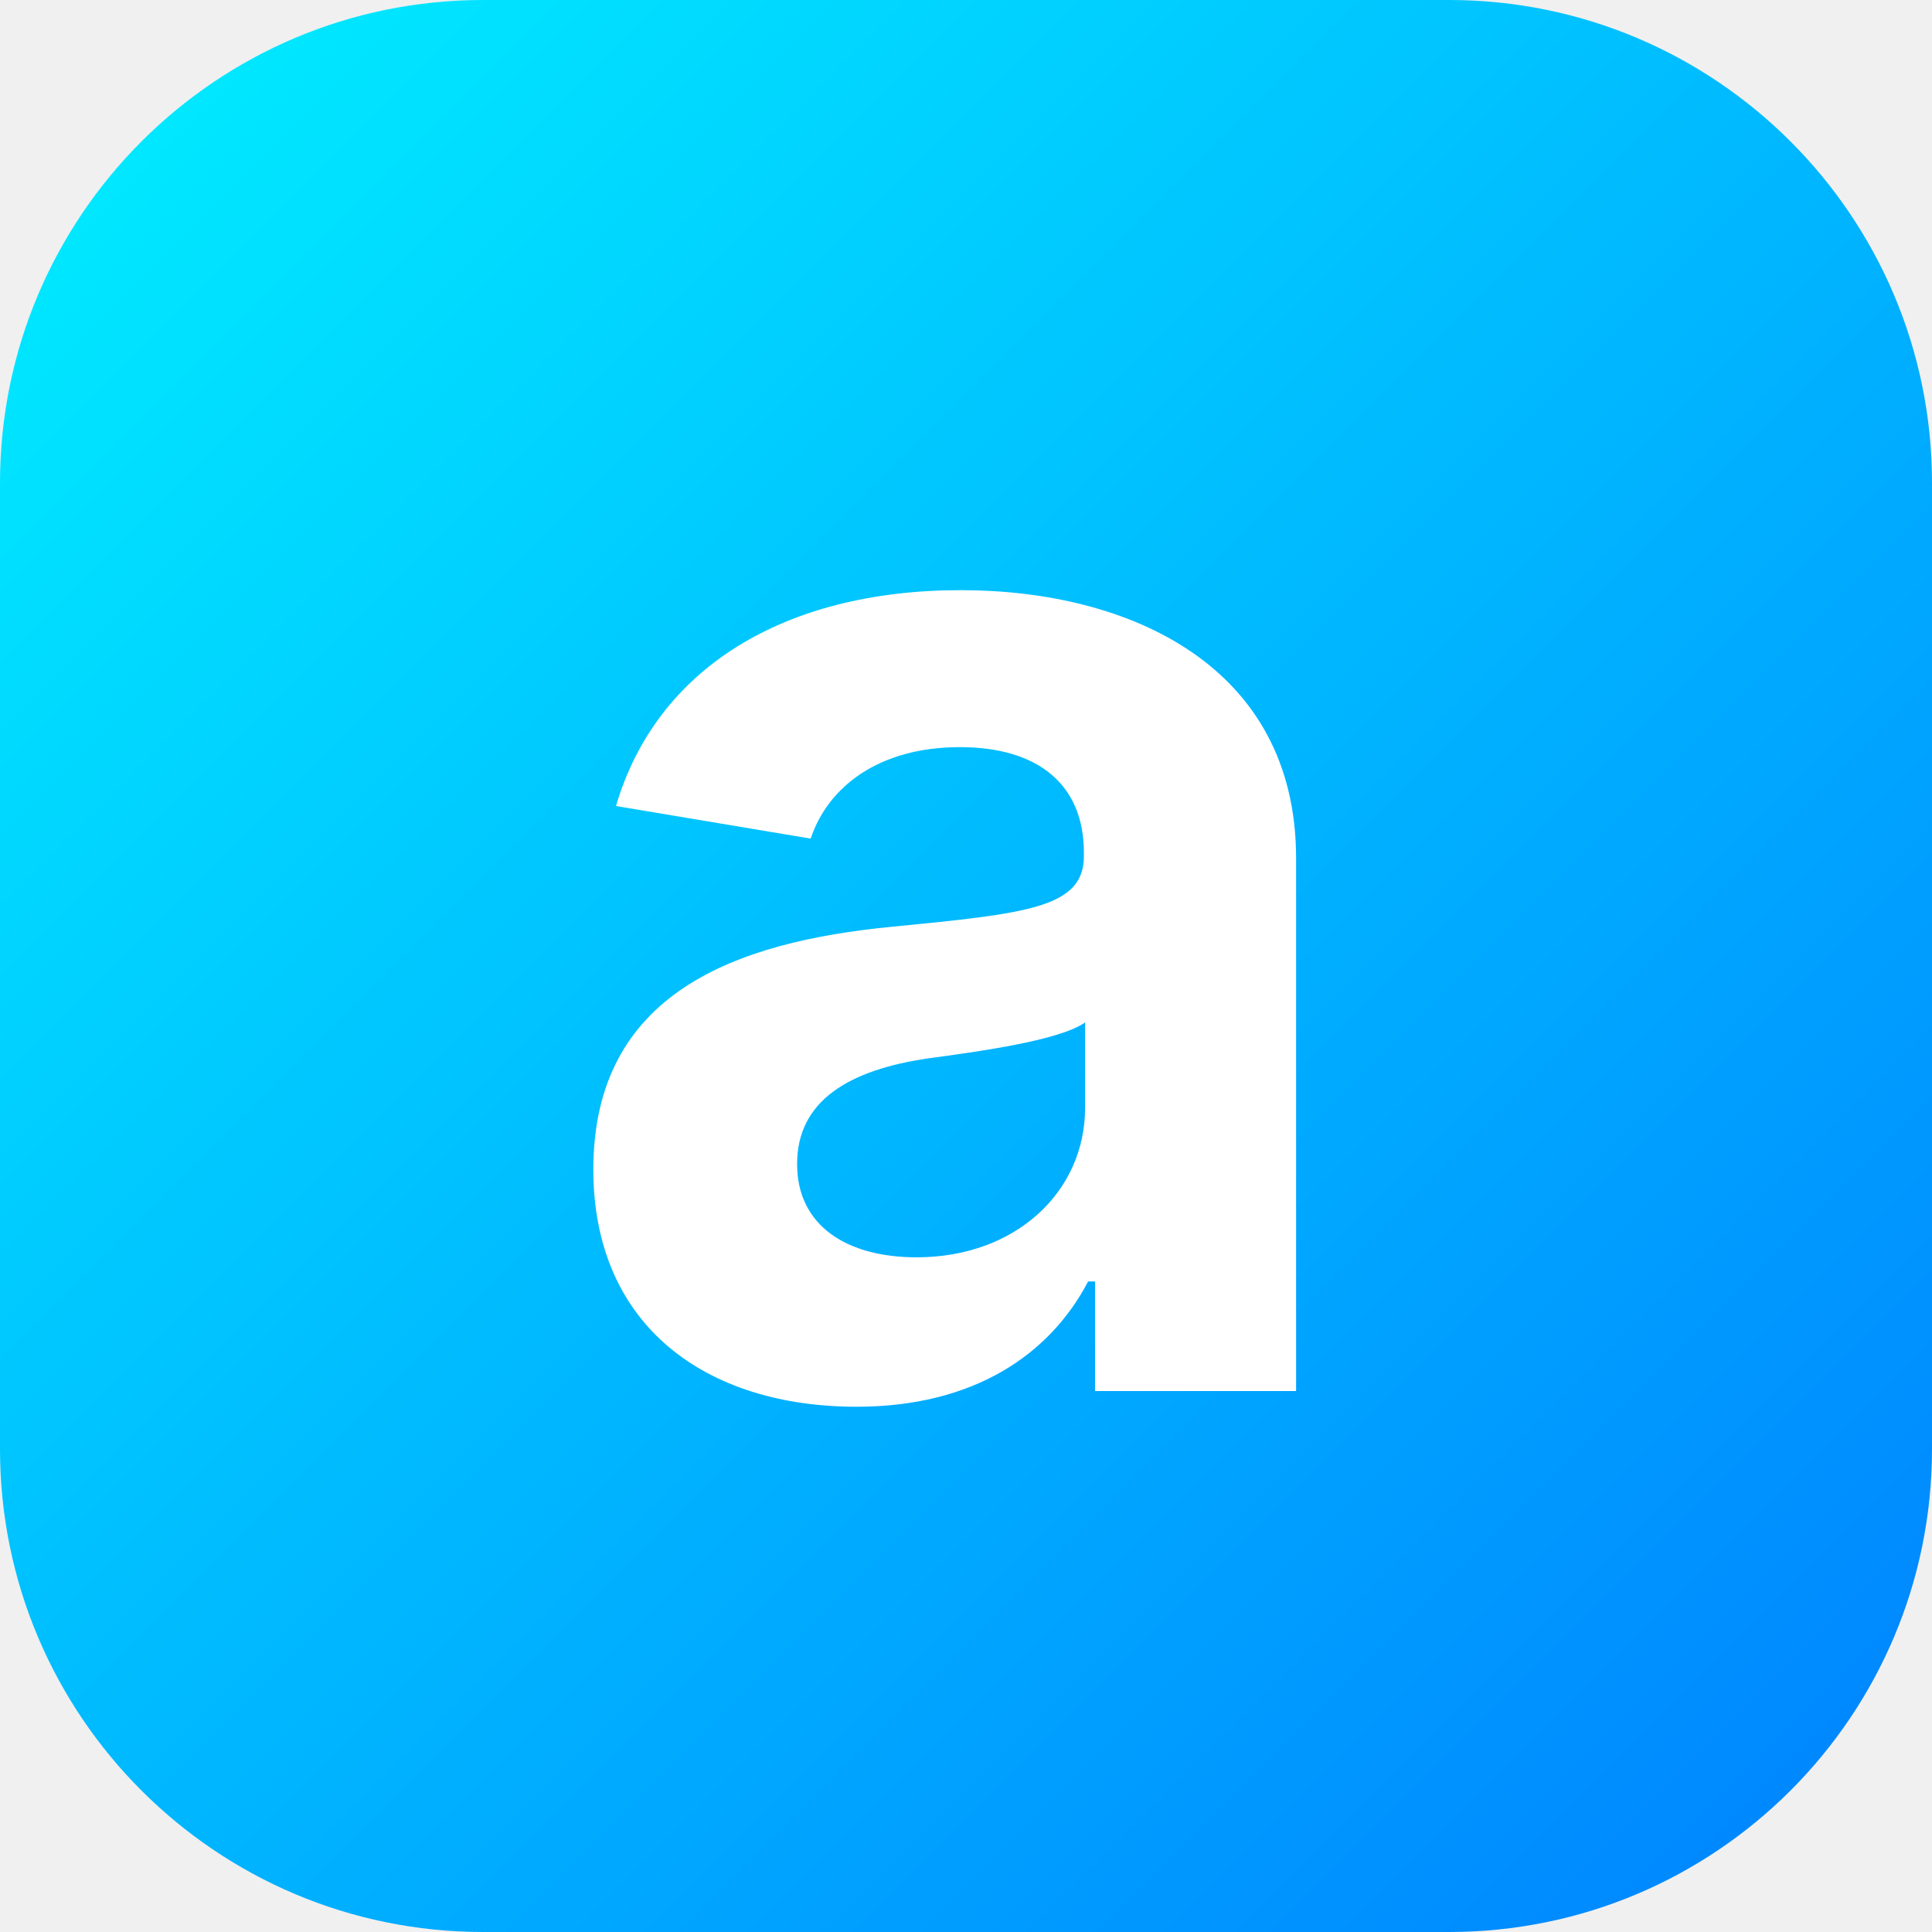
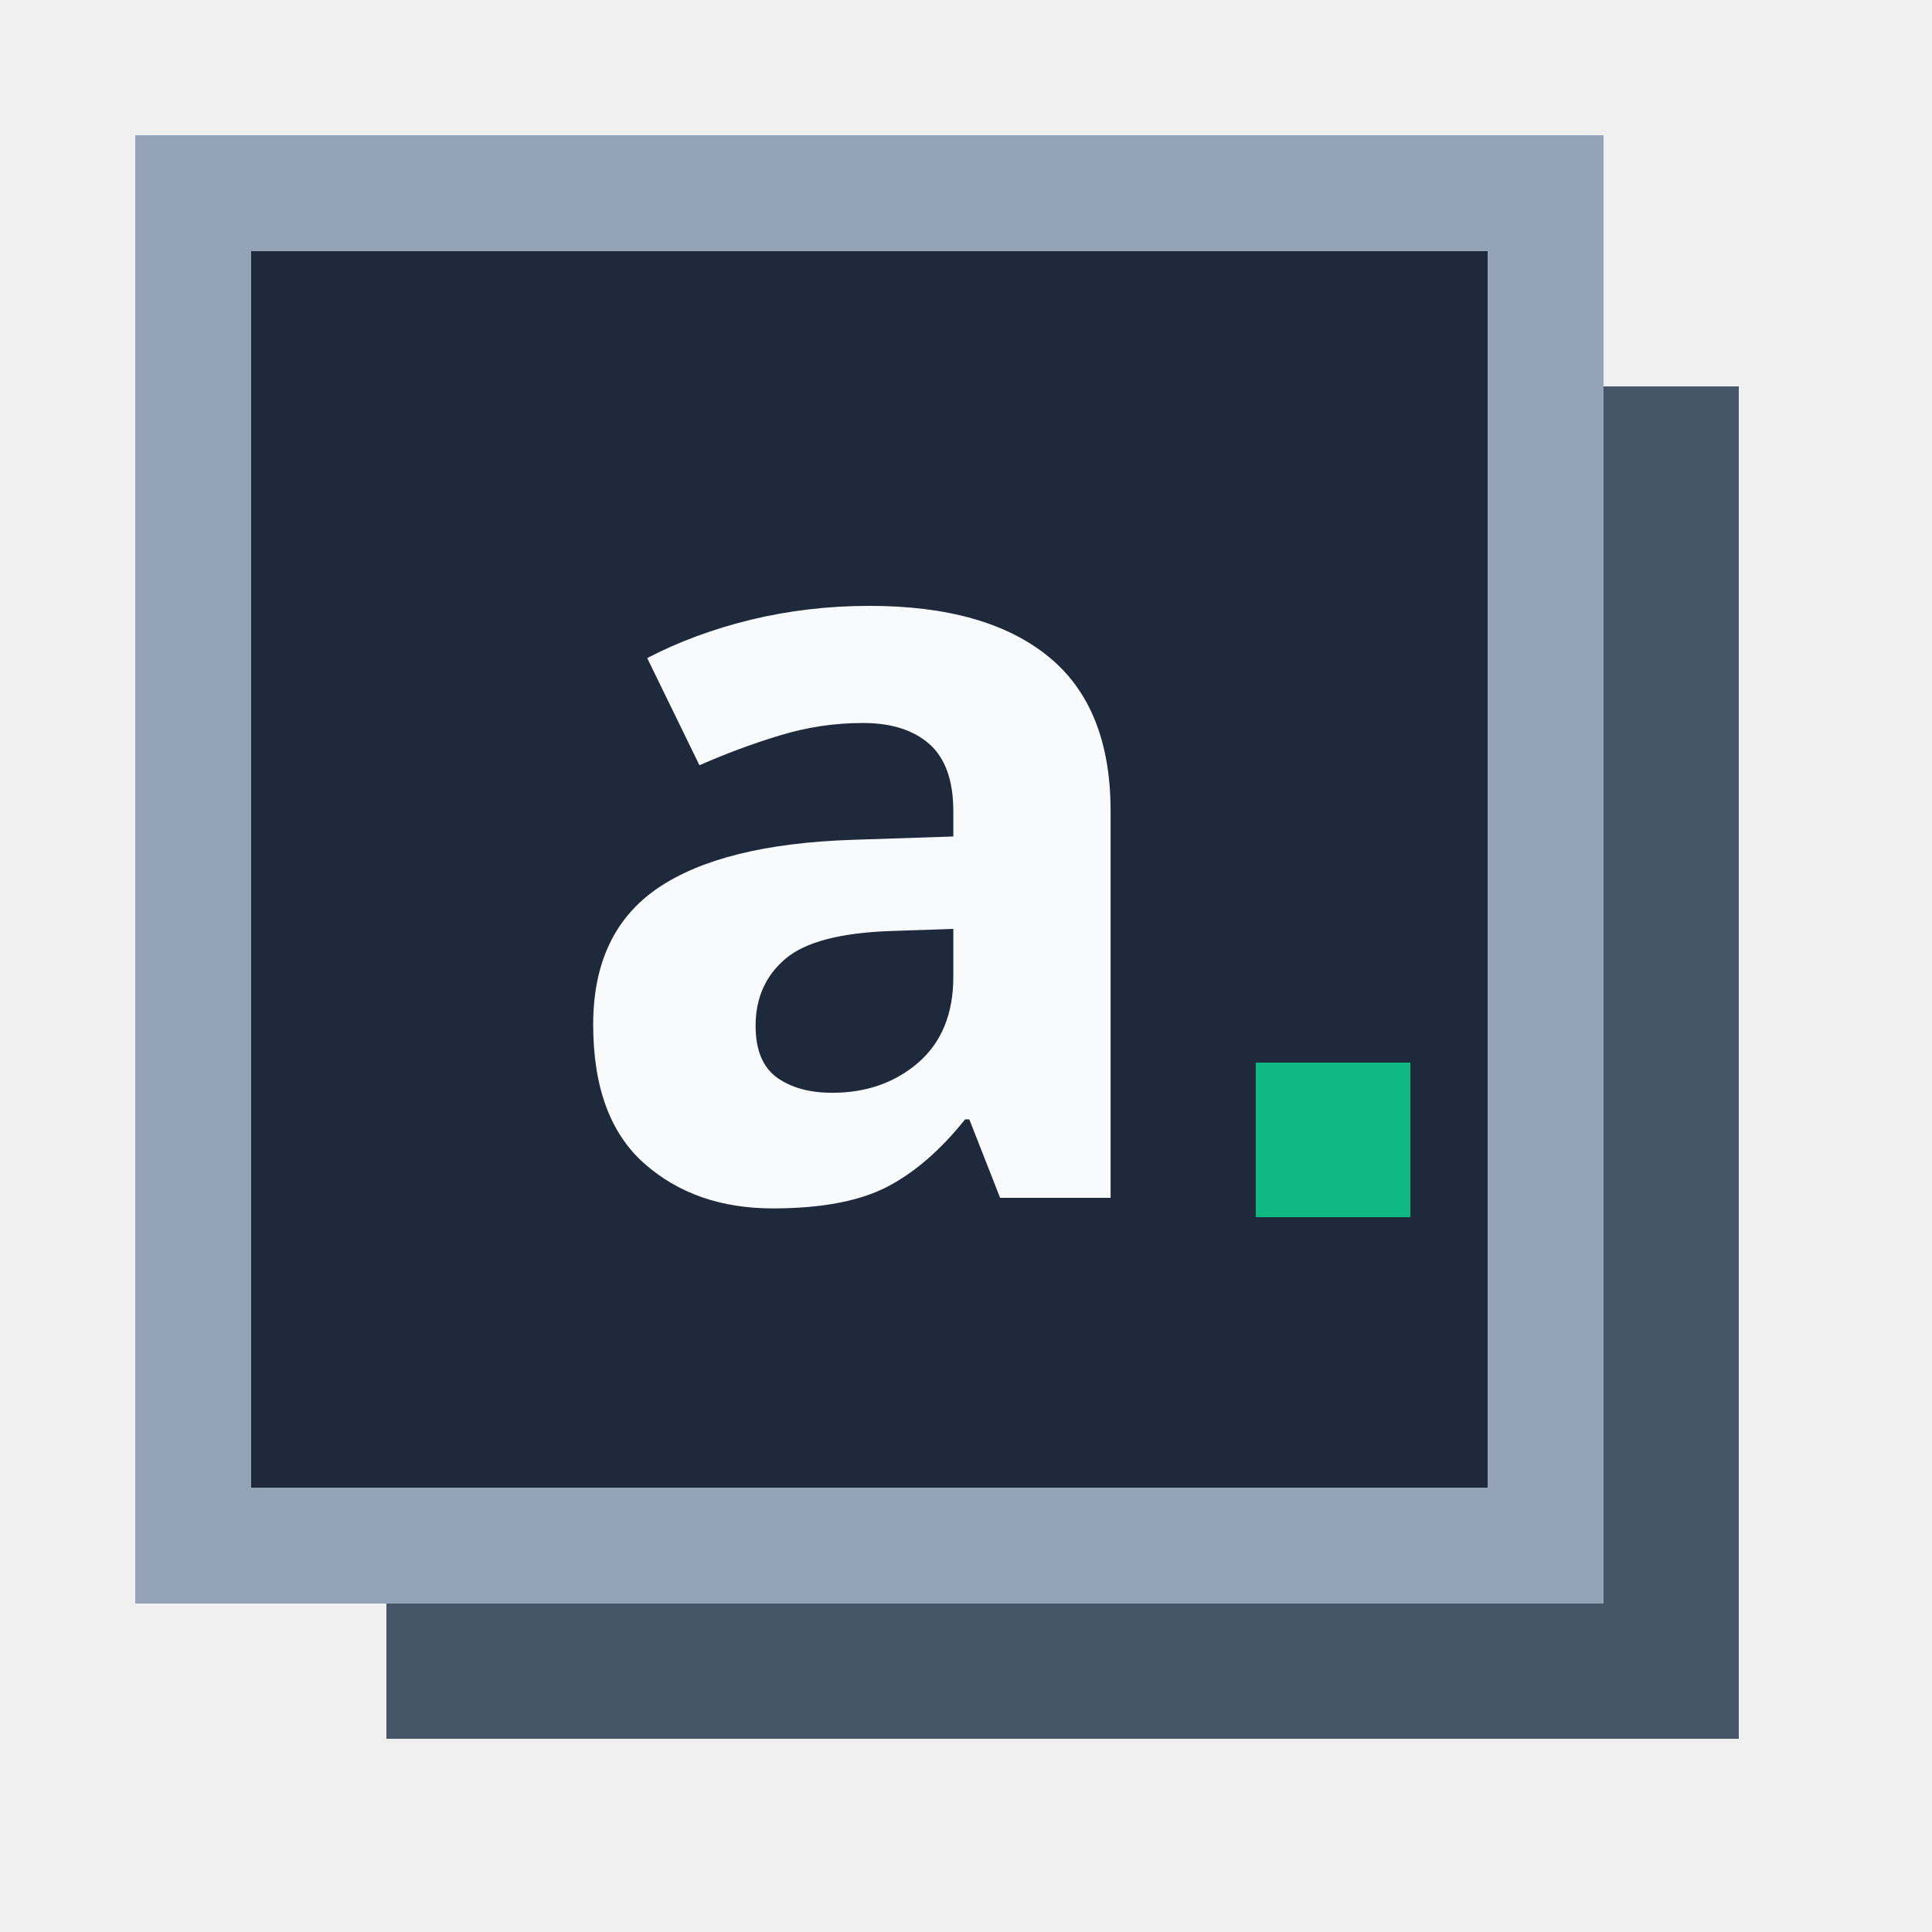
<svg xmlns="http://www.w3.org/2000/svg" viewBox="0 0 100 100">
-   <defs>
-     <linearGradient id="grad" x1="0%" y1="0%" x2="100%" y2="100%">
-       <stop offset="0%" style="stop-color:#00f0ff;stop-opacity:1" />
-       <stop offset="100%" style="stop-color:#0080ff;stop-opacity:1" />
-     </linearGradient>
-   </defs>
-   <rect width="100" height="100" rx="25" fill="url(#grad)" />
-   <text x="50" y="72" font-family="'Inter', sans-serif" font-size="75" font-weight="bold" fill="#ffffff" text-anchor="middle">a</text>
+   <rect x="20" y="20" width="70" height="70" fill="#475569" />
+   <rect x="10" y="10" width="70" height="70" fill="#1e293b" stroke="#94a3b8" stroke-width="6" />
+   <text x="45" y="62" font-family="sans-serif" font-size="55" font-weight="900" fill="#f8fafc" text-anchor="middle">a</text>
+   <rect x="65" y="55" width="8" height="8" fill="#10b981" />
</svg>
